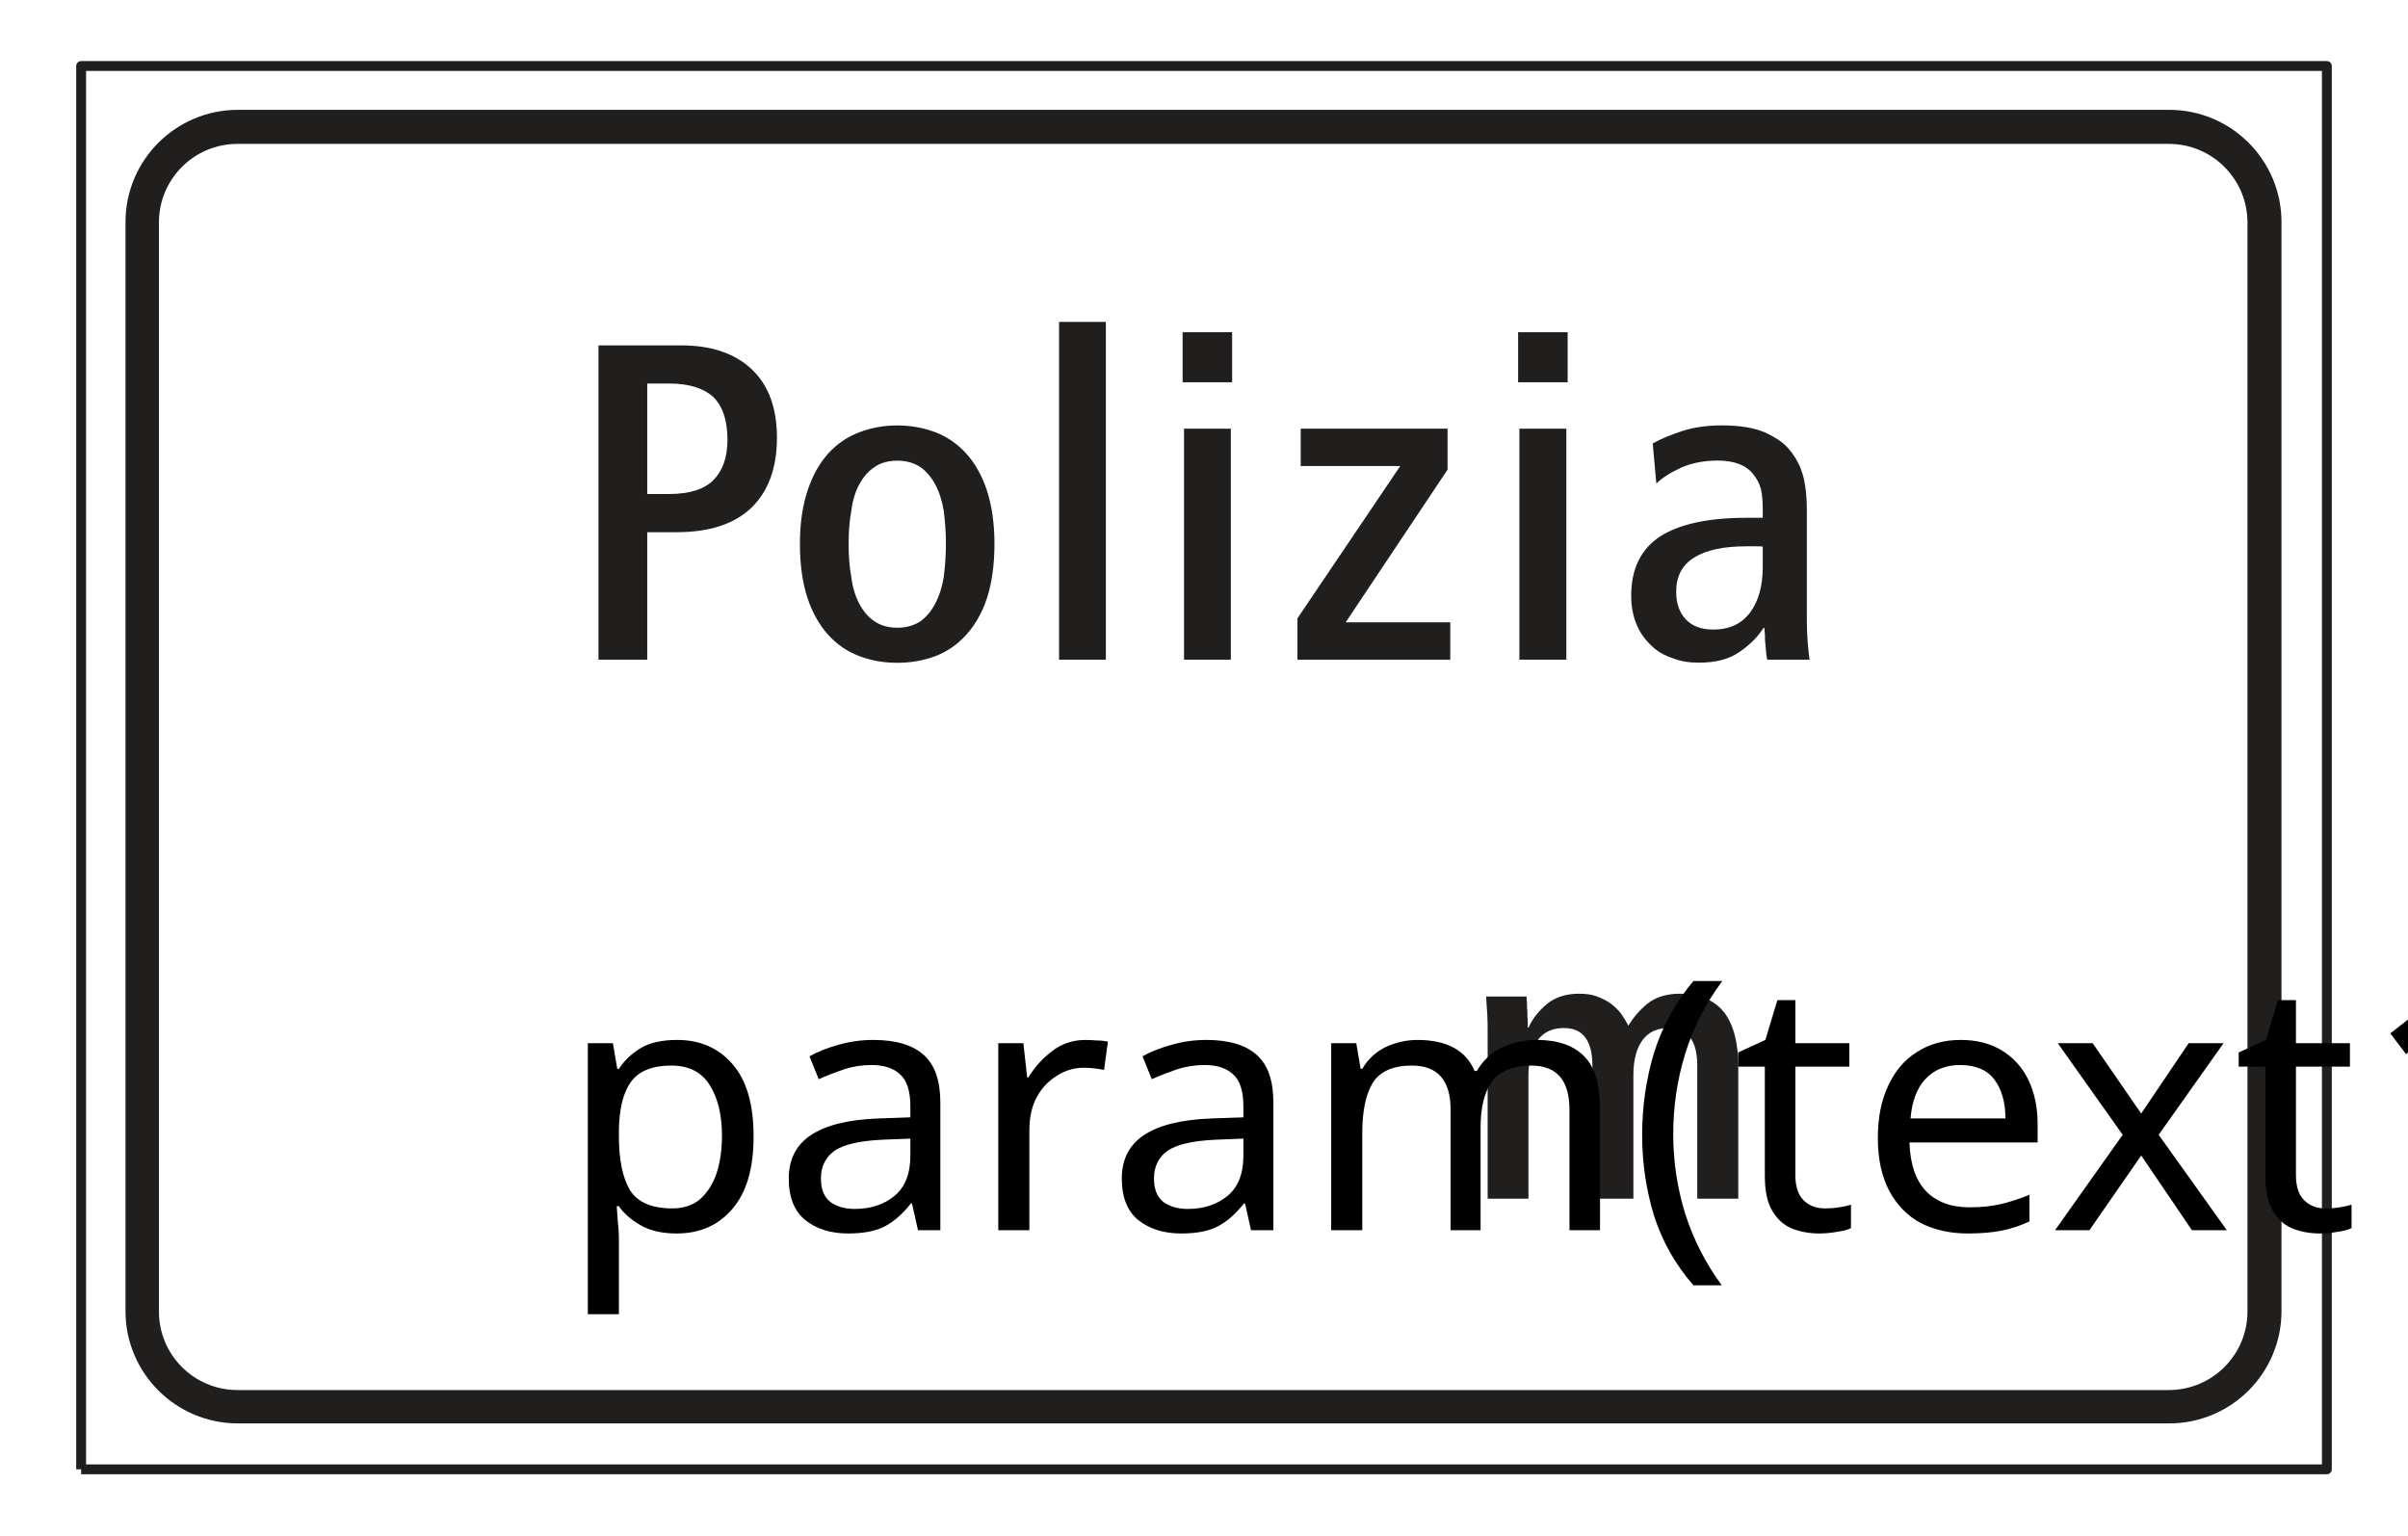
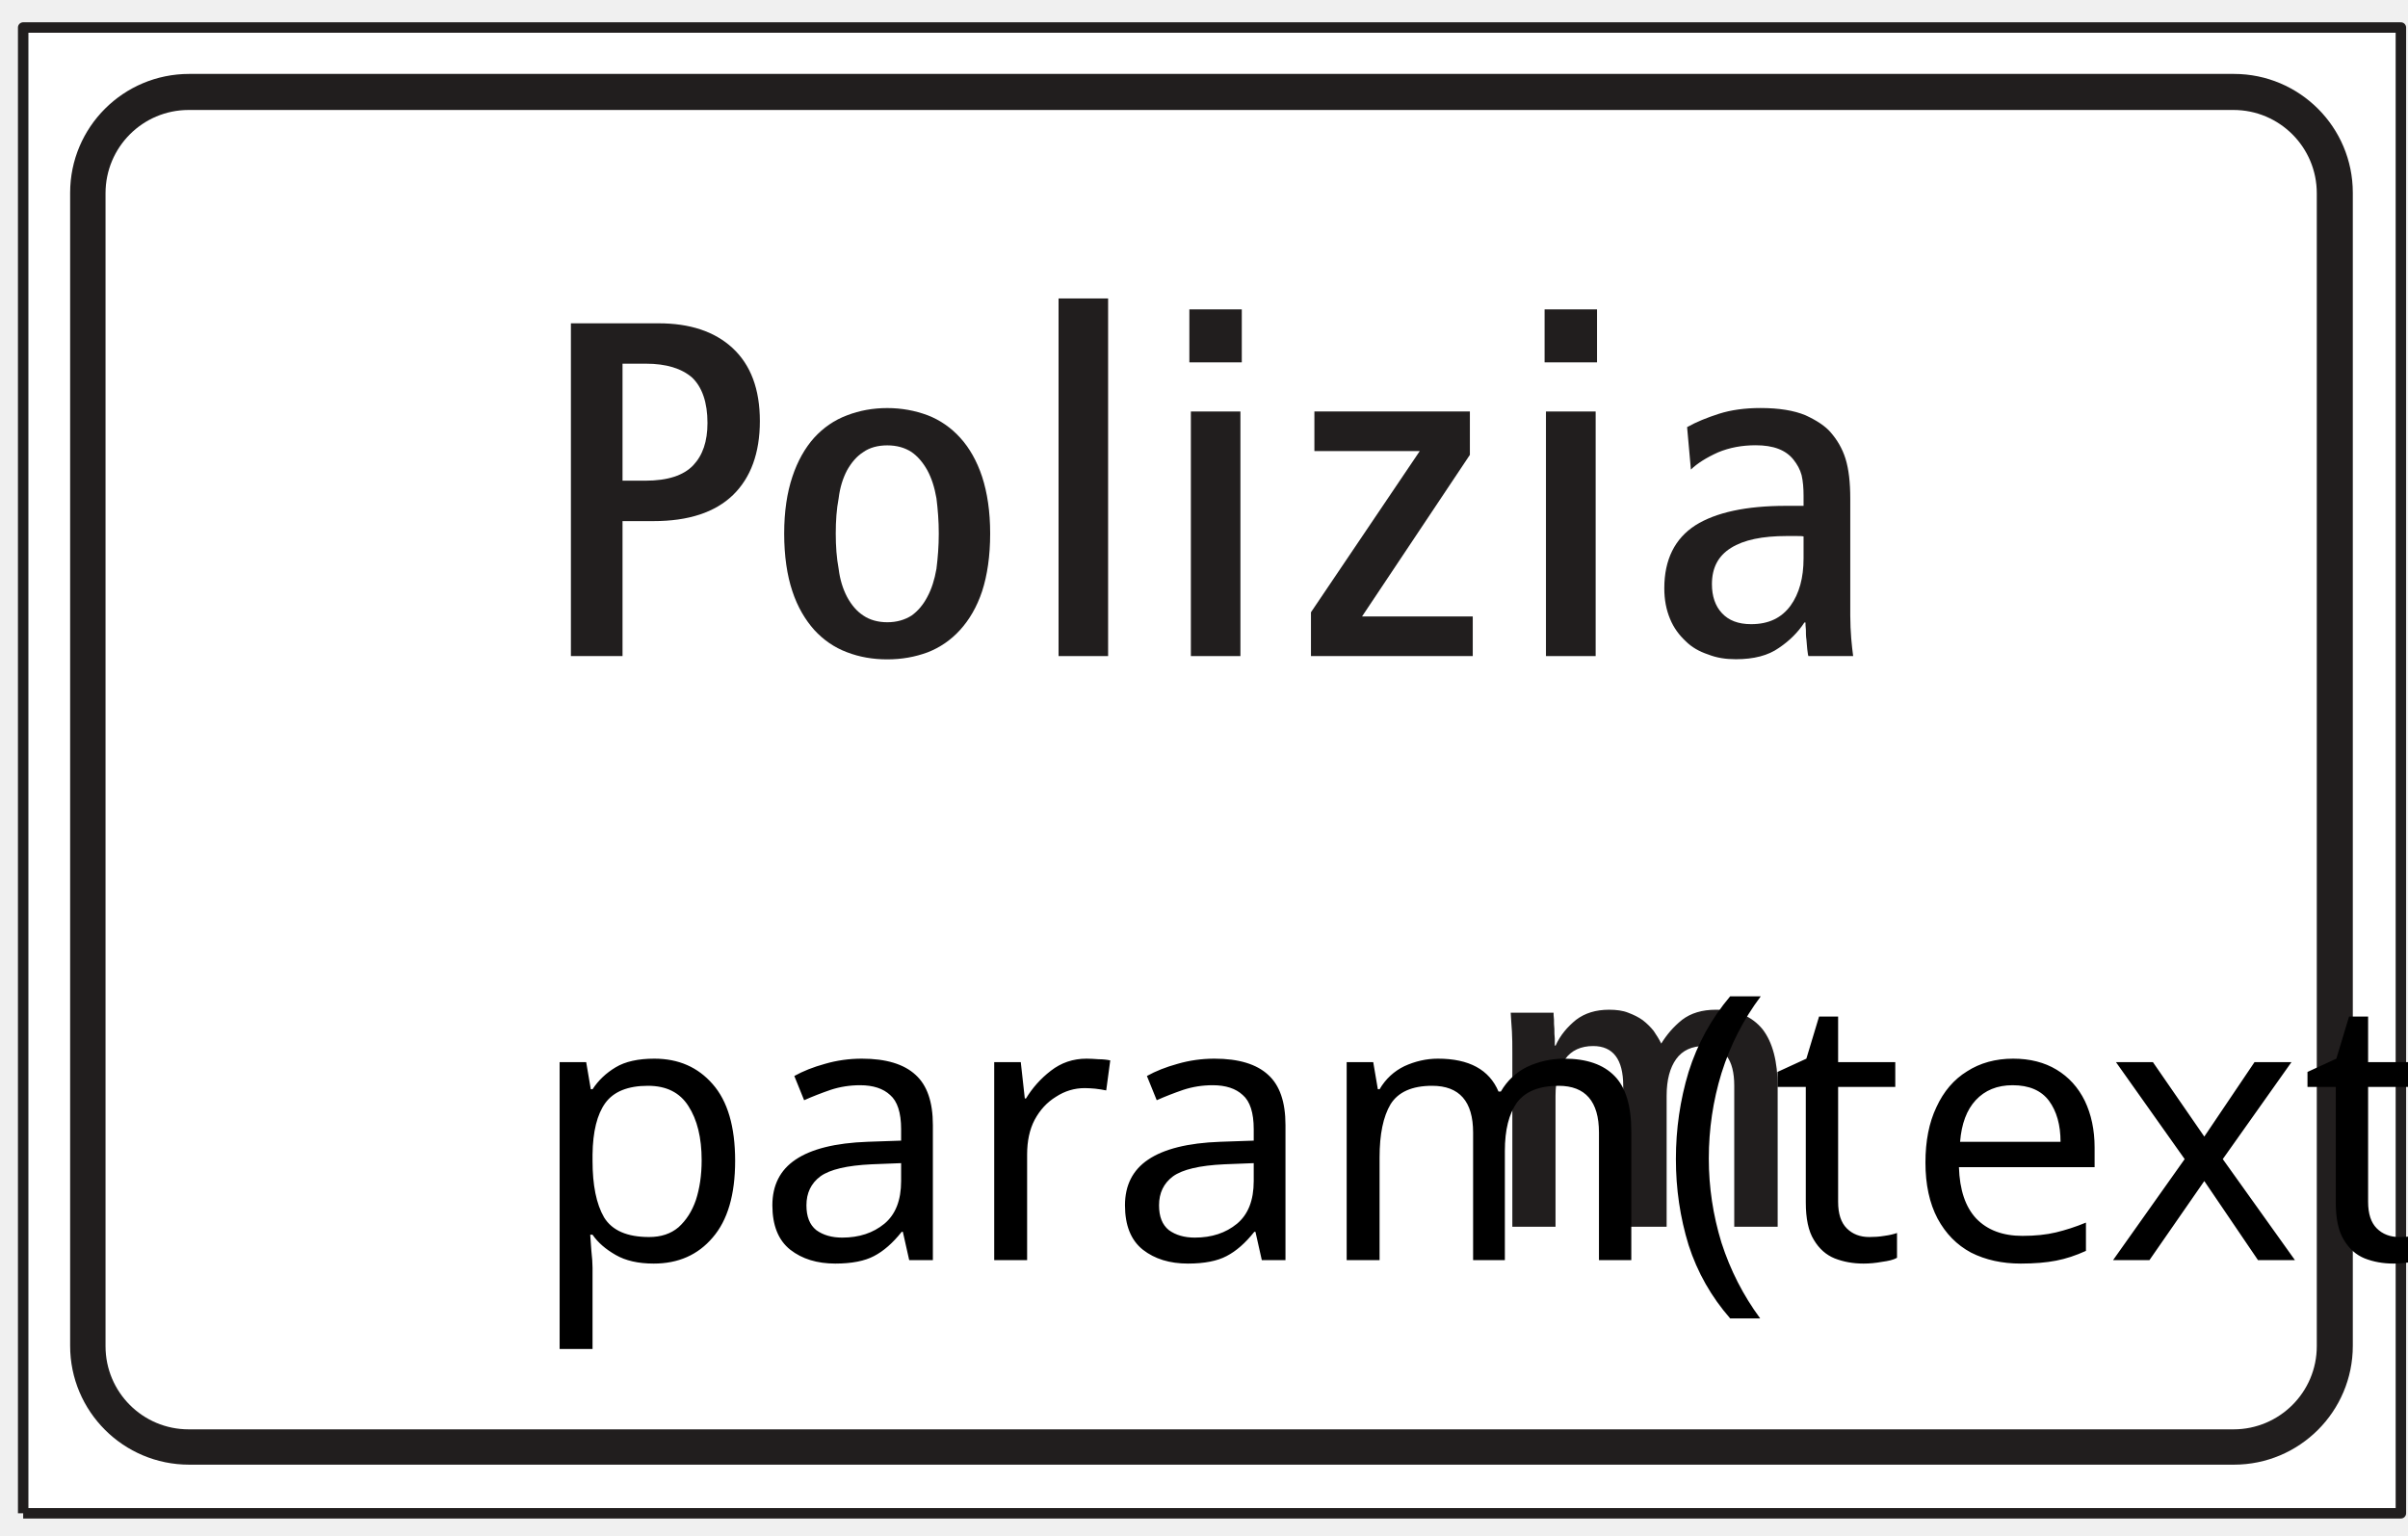
- <svg xmlns="http://www.w3.org/2000/svg" width="69" height="44">
-   <g>
-     <rect fill="#fff" id="canvas_background" height="46" width="71" y="-1" x="-1" />
-     <g display="none" overflow="visible" y="0" x="0" height="100%" width="100%" id="canvasGrid">
-       <rect fill="url(#gridpattern)" stroke-width="0" y="0" x="0" height="100%" width="100%" />
+ <svg xmlns="http://www.w3.org/2000/svg" width="69pt" height="44pt" version="1.1" id="svg2063">
+   <defs id="defs2067" />
+   <g id="g3438" transform="matrix(1.411674,0,0,1.411674,-1.550947,-2.464938)">
+     <g id="g2061" transform="translate(-0.5991143,0.5991143)">
+       <g id="svg_121">
+         <path fill="#ffffff" fill-rule="nonzero" id="svg_118" d="M 2.325,42.111 H 66.676 V 1.892 H 2.325 Z m 0,0" />
+         <path fill="none" stroke="#211e1e" stroke-width="0.283" stroke-linejoin="round" stroke-miterlimit="4" id="svg_117" d="M 2.325,42.111 H 66.676 V 1.892 H 2.325 v 40.219" />
+         <path fill="#211e1e" fill-rule="nonzero" id="svg_116" d="m 3.596,37.577 c 0,1.777 1.441,3.218 3.222,3.218 h 55.339 c 1.777,0 3.218,-1.441 3.218,-3.218 V 6.366 c 0,-1.777 -1.441,-3.218 -3.218,-3.218 H 6.818 c -1.781,0 -3.222,1.441 -3.222,3.218 v 31.211" />
+         <path fill="#ffffff" fill-rule="nonzero" id="svg_115" d="m 6.804,4.124 c -1.245,0 -2.25,1.009 -2.25,2.254 v 31.211 c 0,1.241 1.005,2.25 2.25,2.25 h 55.342 c 1.245,0 2.254,-1.009 2.254,-2.25 V 6.378 c 0,-1.245 -1.009,-2.254 -2.254,-2.254 H 6.804" />
+         <path fill="#211e1e" fill-rule="nonzero" id="svg_114" d="m 17.149,18.907 h 1.397 V 15.253 h 0.839 c 0.942,0 1.663,-0.233 2.154,-0.709 0.477,-0.466 0.724,-1.134 0.724,-1.999 0,-0.865 -0.248,-1.522 -0.739,-1.977 -0.488,-0.451 -1.16,-0.669 -1.999,-0.669 h -2.376 v 9.008" />
+         <path fill="#211e1e" fill-rule="nonzero" id="svg_113" d="m 23.734,18.198 c 0.248,0.27 0.543,0.477 0.89,0.606 0.336,0.129 0.698,0.192 1.086,0.192 0.388,0 0.75,-0.063 1.097,-0.192 0.333,-0.129 0.632,-0.336 0.876,-0.606 0.248,-0.273 0.454,-0.621 0.595,-1.046 0.14,-0.429 0.218,-0.957 0.218,-1.563 0,-0.595 -0.078,-1.108 -0.218,-1.537 -0.14,-0.425 -0.347,-0.787 -0.595,-1.057 -0.244,-0.27 -0.543,-0.477 -0.876,-0.606 -0.347,-0.129 -0.709,-0.196 -1.097,-0.196 -0.388,0 -0.75,0.067 -1.086,0.196 -0.347,0.129 -0.643,0.336 -0.89,0.606 -0.244,0.27 -0.451,0.632 -0.591,1.057 -0.144,0.429 -0.222,0.942 -0.222,1.537 0,0.606 0.078,1.134 0.222,1.563 0.14,0.425 0.347,0.772 0.591,1.046" />
+         <path fill="#211e1e" fill-rule="nonzero" id="svg_112" d="m 30.347,18.907 h 1.341 V 9.226 h -1.341 v 9.681" />
+         <path fill="#211e1e" fill-rule="nonzero" id="svg_111" d="m 33.928,18.907 h 1.341 v -6.621 h -1.341 v 6.621" />
+         <path fill="#211e1e" fill-rule="nonzero" id="svg_110" d="m 33.887,10.956 h 1.419 V 9.522 h -1.419 v 1.434" />
+         <path fill="#211e1e" fill-rule="nonzero" id="svg_109" d="m 37.179,18.907 h 4.378 v -1.072 h -2.997 l 2.919,-4.375 v -1.175 h -4.208 v 1.072 h 2.852 l -2.945,4.364 v 1.186" />
+         <path fill="#211e1e" fill-rule="nonzero" id="svg_108" d="m 43.538,18.907 h 1.345 V 12.286 H 43.538 v 6.621" />
+         <path fill="#211e1e" fill-rule="nonzero" id="svg_107" d="m 43.501,10.956 h 1.419 V 9.522 h -1.419 v 1.434" />
+         <path fill="#211e1e" fill-rule="nonzero" id="svg_106" d="m 50.64,18.907 h 1.212 c -0.015,-0.118 -0.037,-0.285 -0.052,-0.477 -0.015,-0.196 -0.026,-0.403 -0.026,-0.621 v -3.163 c 0,-0.44 -0.041,-0.798 -0.129,-1.083 -0.089,-0.285 -0.233,-0.517 -0.399,-0.709 -0.144,-0.17 -0.377,-0.325 -0.684,-0.466 -0.31,-0.129 -0.713,-0.196 -1.216,-0.196 -0.425,0 -0.798,0.052 -1.123,0.155 -0.321,0.103 -0.617,0.222 -0.865,0.362 l 0.103,1.149 c 0.17,-0.166 0.414,-0.321 0.735,-0.466 0.31,-0.129 0.647,-0.192 1.02,-0.192 0.48,0 0.813,0.129 1.02,0.388 0.103,0.129 0.181,0.27 0.222,0.425 0.037,0.166 0.052,0.347 0.052,0.554 v 0.273 h -0.48 c -1.068,0 -1.895,0.177 -2.45,0.528 -0.554,0.358 -0.839,0.927 -0.839,1.703 0,0.31 0.052,0.58 0.155,0.828 0.1,0.244 0.244,0.436 0.425,0.606 0.166,0.166 0.373,0.281 0.606,0.358 0.233,0.092 0.477,0.129 0.75,0.129 0.488,0 0.876,-0.1 1.171,-0.31 0.285,-0.192 0.517,-0.425 0.684,-0.684 h 0.03 c 0,0.041 0,0.103 0.011,0.196 0,0.089 0,0.181 0.015,0.27 0.011,0.092 0.011,0.181 0.022,0.259 0.015,0.089 0.015,0.14 0.03,0.181" />
+         <path fill="#211e1e" fill-rule="nonzero" id="svg_105" d="m 42.626,34.355 h 1.171 v -3.547 c 0,-0.429 0.092,-0.757 0.262,-0.994 0.17,-0.236 0.429,-0.351 0.757,-0.351 0.539,0 0.813,0.362 0.813,1.075 v 3.817 h 1.175 v -3.547 c 0,-0.429 0.089,-0.757 0.259,-0.994 0.17,-0.236 0.429,-0.351 0.754,-0.351 0.543,0 0.817,0.362 0.817,1.075 v 3.817 h 1.175 v -3.795 c 0,-0.68 -0.137,-1.197 -0.406,-1.548 -0.285,-0.351 -0.702,-0.532 -1.267,-0.532 -0.373,0 -0.676,0.092 -0.913,0.273 -0.24,0.192 -0.418,0.406 -0.565,0.643 -0.055,-0.115 -0.126,-0.225 -0.203,-0.34 -0.078,-0.1 -0.181,-0.203 -0.296,-0.292 -0.111,-0.081 -0.248,-0.148 -0.395,-0.203 -0.144,-0.059 -0.325,-0.081 -0.517,-0.081 -0.362,0 -0.654,0.092 -0.894,0.273 -0.236,0.192 -0.429,0.418 -0.554,0.698 h -0.022 c 0,-0.033 0,-0.1 0,-0.192 -0.011,-0.078 -0.011,-0.17 -0.011,-0.259 -0.011,-0.089 -0.011,-0.181 -0.011,-0.259 -0.011,-0.081 -0.011,-0.148 -0.011,-0.181 h -1.16 c 0.007,0.159 0.022,0.325 0.033,0.506 0.011,0.181 0.011,0.373 0.011,0.587 v 4.7" />
+         <path fill="#ffffff" fill-rule="nonzero" id="svg_104" d="m 18.546,14.159 v -3.167 h 0.632 c 0.554,0 0.968,0.129 1.253,0.377 0.27,0.259 0.414,0.672 0.414,1.227 0,0.503 -0.129,0.876 -0.388,1.149 -0.259,0.27 -0.684,0.414 -1.293,0.414 h -0.617" />
+         <path fill="#ffffff" fill-rule="nonzero" id="svg_103" d="m 24.624,17.307 c -0.115,-0.222 -0.192,-0.466 -0.229,-0.761 -0.055,-0.299 -0.078,-0.606 -0.078,-0.957 0,-0.347 0.022,-0.658 0.078,-0.953 0.037,-0.299 0.115,-0.543 0.229,-0.761 0.118,-0.207 0.259,-0.377 0.44,-0.491 0.166,-0.118 0.388,-0.181 0.647,-0.181 0.259,0 0.477,0.063 0.658,0.181 0.166,0.115 0.31,0.285 0.425,0.491 0.118,0.218 0.196,0.462 0.248,0.761 0.037,0.296 0.063,0.606 0.063,0.953 0,0.351 -0.026,0.658 -0.063,0.957 -0.052,0.296 -0.129,0.539 -0.248,0.761 -0.115,0.218 -0.259,0.384 -0.425,0.503 -0.181,0.115 -0.399,0.181 -0.658,0.181 -0.259,0 -0.48,-0.067 -0.647,-0.181 -0.181,-0.118 -0.321,-0.285 -0.44,-0.503" />
+         <path fill="#ffffff" fill-rule="nonzero" id="svg_102" d="m 50.51,15.667 v 0.595 c 0,0.528 -0.118,0.953 -0.351,1.278 -0.244,0.333 -0.591,0.503 -1.068,0.503 -0.351,0 -0.61,-0.103 -0.791,-0.299 -0.181,-0.192 -0.27,-0.462 -0.27,-0.783 0,-0.44 0.166,-0.765 0.517,-0.983 0.347,-0.218 0.85,-0.321 1.508,-0.321 0.078,0 0.155,0 0.248,0 0.089,0 0.166,0 0.207,0.011" />
+       </g>
+       <text xml:space="preserve" text-anchor="start" font-family="sans-serif" font-size="10px" id="svg_80" y="35.258" x="16" stroke-width="0" stroke="#000000" fill="#000000">param(text1)</text>
    </g>
  </g>
-   <g>
-     <g id="svg_121">
-       <path fill="#ffffff" fill-rule="nonzero" id="svg_118" d="m2.325,42.111l64.35,0l0,-40.219l-64.35,0l0,40.219zm0,0" />
-       <path fill="none" stroke="#211e1e" stroke-width="0.283" stroke-linejoin="round" stroke-miterlimit="4" id="svg_117" d="m2.325,42.111l64.35,0l0,-40.219l-64.35,0l0,40.219" />
-       <path fill="#211e1e" fill-rule="nonzero" id="svg_116" d="m3.596,37.577c0,1.777 1.441,3.218 3.222,3.218l55.339,0c1.777,0 3.218,-1.441 3.218,-3.218l0,-31.211c0,-1.777 -1.441,-3.218 -3.218,-3.218l-55.339,0c-1.781,0 -3.222,1.441 -3.222,3.218l0,31.211" />
-       <path fill="#ffffff" fill-rule="nonzero" id="svg_115" d="m6.804,4.124c-1.245,0 -2.25,1.009 -2.25,2.254l0,31.211c0,1.241 1.005,2.25 2.25,2.25l55.342,0c1.245,0 2.254,-1.009 2.254,-2.25l0,-31.211c0,-1.245 -1.009,-2.254 -2.254,-2.254l-55.342,0" />
-       <path fill="#211e1e" fill-rule="nonzero" id="svg_114" d="m17.149,18.907l1.397,0l0,-3.654l0.839,0c0.942,0 1.663,-0.233 2.154,-0.709c0.477,-0.466 0.724,-1.134 0.724,-1.999c0,-0.865 -0.248,-1.522 -0.739,-1.977c-0.488,-0.451 -1.16,-0.669 -1.999,-0.669l-2.376,0l0,9.008" />
-       <path fill="#211e1e" fill-rule="nonzero" id="svg_113" d="m23.734,18.198c0.248,0.27 0.543,0.477 0.89,0.606c0.336,0.129 0.698,0.192 1.086,0.192c0.388,0 0.75,-0.063 1.097,-0.192c0.333,-0.129 0.632,-0.336 0.876,-0.606c0.248,-0.273 0.454,-0.621 0.595,-1.046c0.14,-0.429 0.218,-0.957 0.218,-1.563c0,-0.595 -0.078,-1.108 -0.218,-1.537c-0.14,-0.425 -0.347,-0.787 -0.595,-1.057c-0.244,-0.27 -0.543,-0.477 -0.876,-0.606c-0.347,-0.129 -0.709,-0.196 -1.097,-0.196c-0.388,0 -0.75,0.067 -1.086,0.196c-0.347,0.129 -0.643,0.336 -0.89,0.606c-0.244,0.27 -0.451,0.632 -0.591,1.057c-0.144,0.429 -0.222,0.942 -0.222,1.537c0,0.606 0.078,1.134 0.222,1.563c0.14,0.425 0.347,0.772 0.591,1.046" />
-       <path fill="#211e1e" fill-rule="nonzero" id="svg_112" d="m30.347,18.907l1.341,0l0,-9.681l-1.341,0l0,9.681" />
-       <path fill="#211e1e" fill-rule="nonzero" id="svg_111" d="m33.928,18.907l1.341,0l0,-6.621l-1.341,0l0,6.621" />
-       <path fill="#211e1e" fill-rule="nonzero" id="svg_110" d="m33.887,10.956l1.419,0l0,-1.434l-1.419,0l0,1.434" />
-       <path fill="#211e1e" fill-rule="nonzero" id="svg_109" d="m37.179,18.907l4.378,0l0,-1.072l-2.997,0l2.919,-4.375l0,-1.175l-4.208,0l0,1.072l2.852,0l-2.945,4.364l0,1.186" />
-       <path fill="#211e1e" fill-rule="nonzero" id="svg_108" d="m43.538,18.907l1.345,0l0,-6.621l-1.345,0l0,6.621" />
-       <path fill="#211e1e" fill-rule="nonzero" id="svg_107" d="m43.501,10.956l1.419,0l0,-1.434l-1.419,0l0,1.434" />
-       <path fill="#211e1e" fill-rule="nonzero" id="svg_106" d="m50.64,18.907l1.212,0c-0.015,-0.118 -0.037,-0.285 -0.052,-0.477c-0.015,-0.196 -0.026,-0.403 -0.026,-0.621l0,-3.163c0,-0.44 -0.041,-0.798 -0.129,-1.083c-0.089,-0.285 -0.233,-0.517 -0.399,-0.709c-0.144,-0.17 -0.377,-0.325 -0.684,-0.466c-0.31,-0.129 -0.713,-0.196 -1.216,-0.196c-0.425,0 -0.798,0.052 -1.123,0.155c-0.321,0.103 -0.617,0.222 -0.865,0.362l0.103,1.149c0.17,-0.166 0.414,-0.321 0.735,-0.466c0.31,-0.129 0.647,-0.192 1.02,-0.192c0.48,0 0.813,0.129 1.02,0.388c0.103,0.129 0.181,0.27 0.222,0.425c0.037,0.166 0.052,0.347 0.052,0.554l0,0.273l-0.48,0c-1.068,0 -1.895,0.177 -2.45,0.528c-0.554,0.358 -0.839,0.927 -0.839,1.703c0,0.31 0.052,0.58 0.155,0.828c0.1,0.244 0.244,0.436 0.425,0.606c0.166,0.166 0.373,0.281 0.606,0.358c0.233,0.092 0.477,0.129 0.75,0.129c0.488,0 0.876,-0.1 1.171,-0.31c0.285,-0.192 0.517,-0.425 0.684,-0.684l0.03,0c0,0.041 0,0.103 0.011,0.196c0,0.089 0,0.181 0.015,0.27c0.011,0.092 0.011,0.181 0.022,0.259c0.015,0.089 0.015,0.14 0.03,0.181" />
-       <path fill="#211e1e" fill-rule="nonzero" id="svg_105" d="m42.626,34.355l1.171,0l0,-3.547c0,-0.429 0.092,-0.757 0.262,-0.994c0.17,-0.236 0.429,-0.351 0.757,-0.351c0.539,0 0.813,0.362 0.813,1.075l0,3.817l1.175,0l0,-3.547c0,-0.429 0.089,-0.757 0.259,-0.994c0.17,-0.236 0.429,-0.351 0.754,-0.351c0.543,0 0.817,0.362 0.817,1.075l0,3.817l1.175,0l0,-3.795c0,-0.68 -0.137,-1.197 -0.406,-1.548c-0.285,-0.351 -0.702,-0.532 -1.267,-0.532c-0.373,0 -0.676,0.092 -0.913,0.273c-0.24,0.192 -0.418,0.406 -0.565,0.643c-0.055,-0.115 -0.126,-0.225 -0.203,-0.34c-0.078,-0.1 -0.181,-0.203 -0.296,-0.292c-0.111,-0.081 -0.248,-0.148 -0.395,-0.203c-0.144,-0.059 -0.325,-0.081 -0.517,-0.081c-0.362,0 -0.654,0.092 -0.894,0.273c-0.236,0.192 -0.429,0.418 -0.554,0.698l-0.022,0c0,-0.033 0,-0.1 0,-0.192c-0.011,-0.078 -0.011,-0.17 -0.011,-0.259c-0.011,-0.089 -0.011,-0.181 -0.011,-0.259c-0.011,-0.081 -0.011,-0.148 -0.011,-0.181l-1.16,0c0.007,0.159 0.022,0.325 0.033,0.506c0.011,0.181 0.011,0.373 0.011,0.587l0,4.7" />
-       <path fill="#ffffff" fill-rule="nonzero" id="svg_104" d="m18.546,14.159l0,-3.167l0.632,0c0.554,0 0.968,0.129 1.253,0.377c0.27,0.259 0.414,0.672 0.414,1.227c0,0.503 -0.129,0.876 -0.388,1.149c-0.259,0.27 -0.684,0.414 -1.293,0.414l-0.617,0" />
-       <path fill="#ffffff" fill-rule="nonzero" id="svg_103" d="m24.624,17.307c-0.115,-0.222 -0.192,-0.466 -0.229,-0.761c-0.055,-0.299 -0.078,-0.606 -0.078,-0.957c0,-0.347 0.022,-0.658 0.078,-0.953c0.037,-0.299 0.115,-0.543 0.229,-0.761c0.118,-0.207 0.259,-0.377 0.44,-0.491c0.166,-0.118 0.388,-0.181 0.647,-0.181c0.259,0 0.477,0.063 0.658,0.181c0.166,0.115 0.31,0.285 0.425,0.491c0.118,0.218 0.196,0.462 0.248,0.761c0.037,0.296 0.063,0.606 0.063,0.953c0,0.351 -0.026,0.658 -0.063,0.957c-0.052,0.296 -0.129,0.539 -0.248,0.761c-0.115,0.218 -0.259,0.384 -0.425,0.503c-0.181,0.115 -0.399,0.181 -0.658,0.181c-0.259,0 -0.48,-0.067 -0.647,-0.181c-0.181,-0.118 -0.321,-0.285 -0.44,-0.503" />
-       <path fill="#ffffff" fill-rule="nonzero" id="svg_102" d="m50.51,15.667l0,0.595c0,0.528 -0.118,0.953 -0.351,1.278c-0.244,0.333 -0.591,0.503 -1.068,0.503c-0.351,0 -0.61,-0.103 -0.791,-0.299c-0.181,-0.192 -0.27,-0.462 -0.27,-0.783c0,-0.44 0.166,-0.765 0.517,-0.983c0.347,-0.218 0.85,-0.321 1.508,-0.321c0.078,0 0.155,0 0.248,0c0.089,0 0.166,0 0.207,0.011" />
-     </g>
-     <text xml:space="preserve" text-anchor="start" font-family="sans-serif" font-size="10" id="svg_80" y="35.258" x="16" stroke-width="0" stroke="#000" fill="#000000">param(text1)</text>
-   </g>
</svg>
